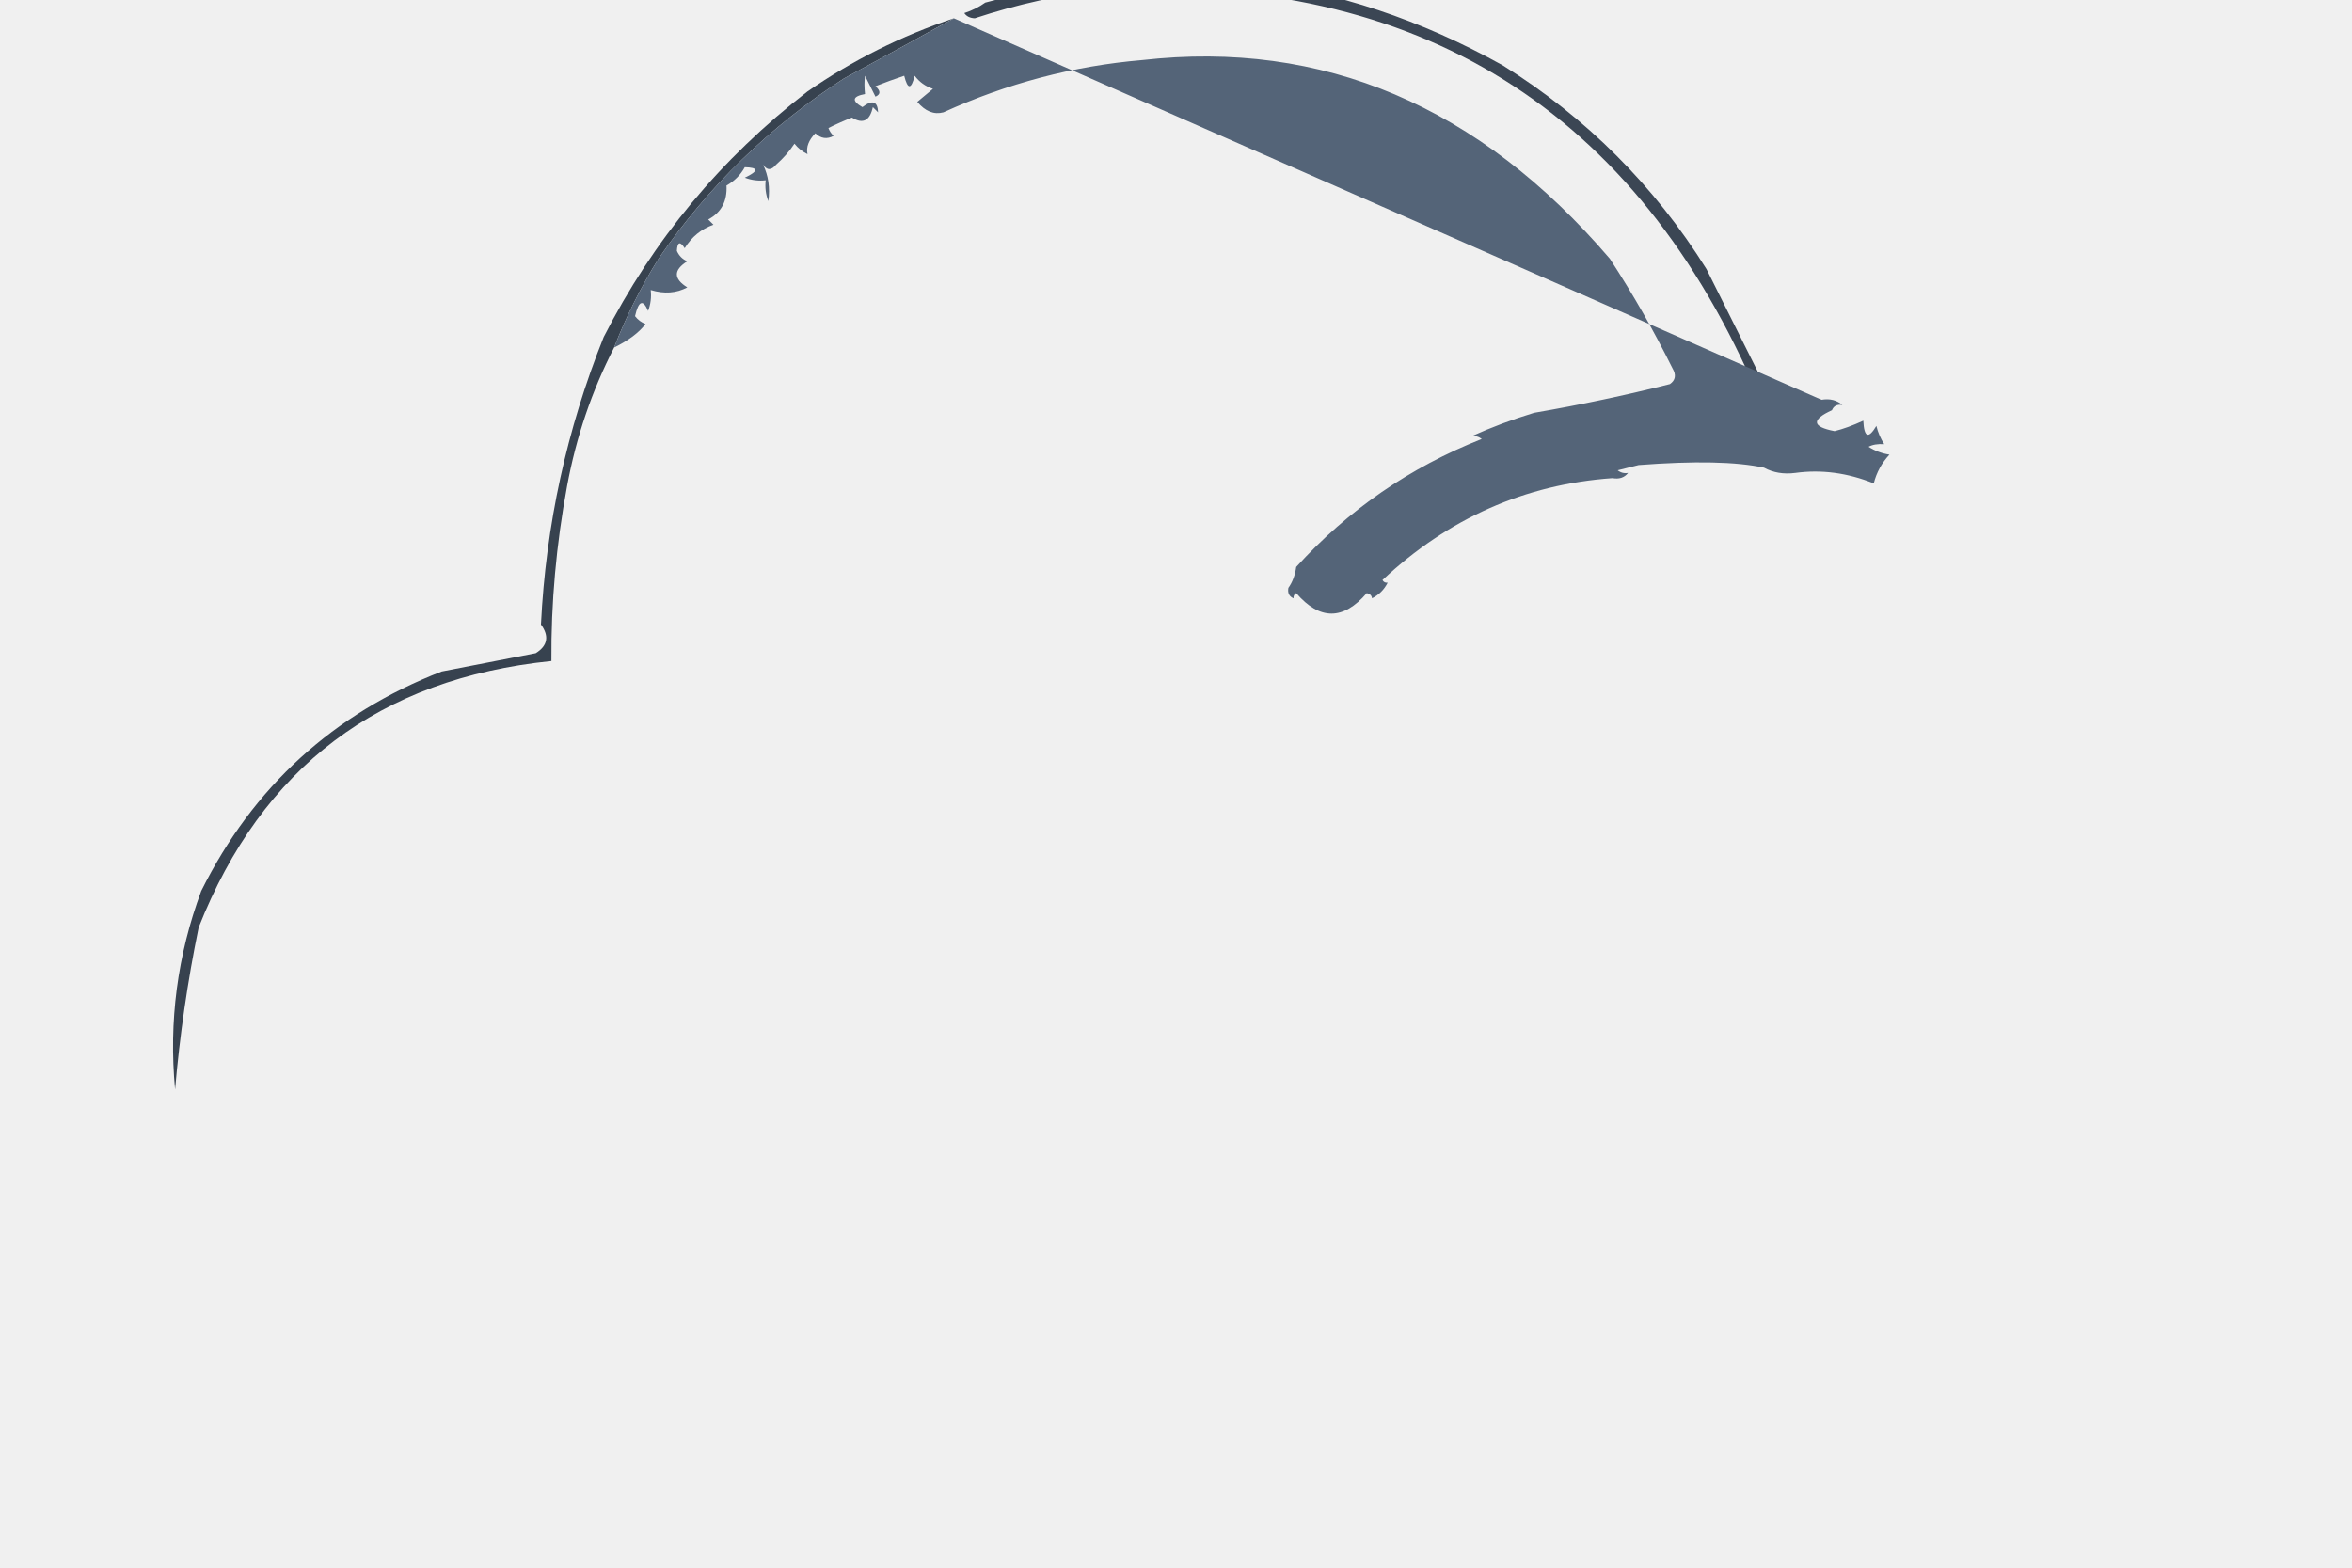
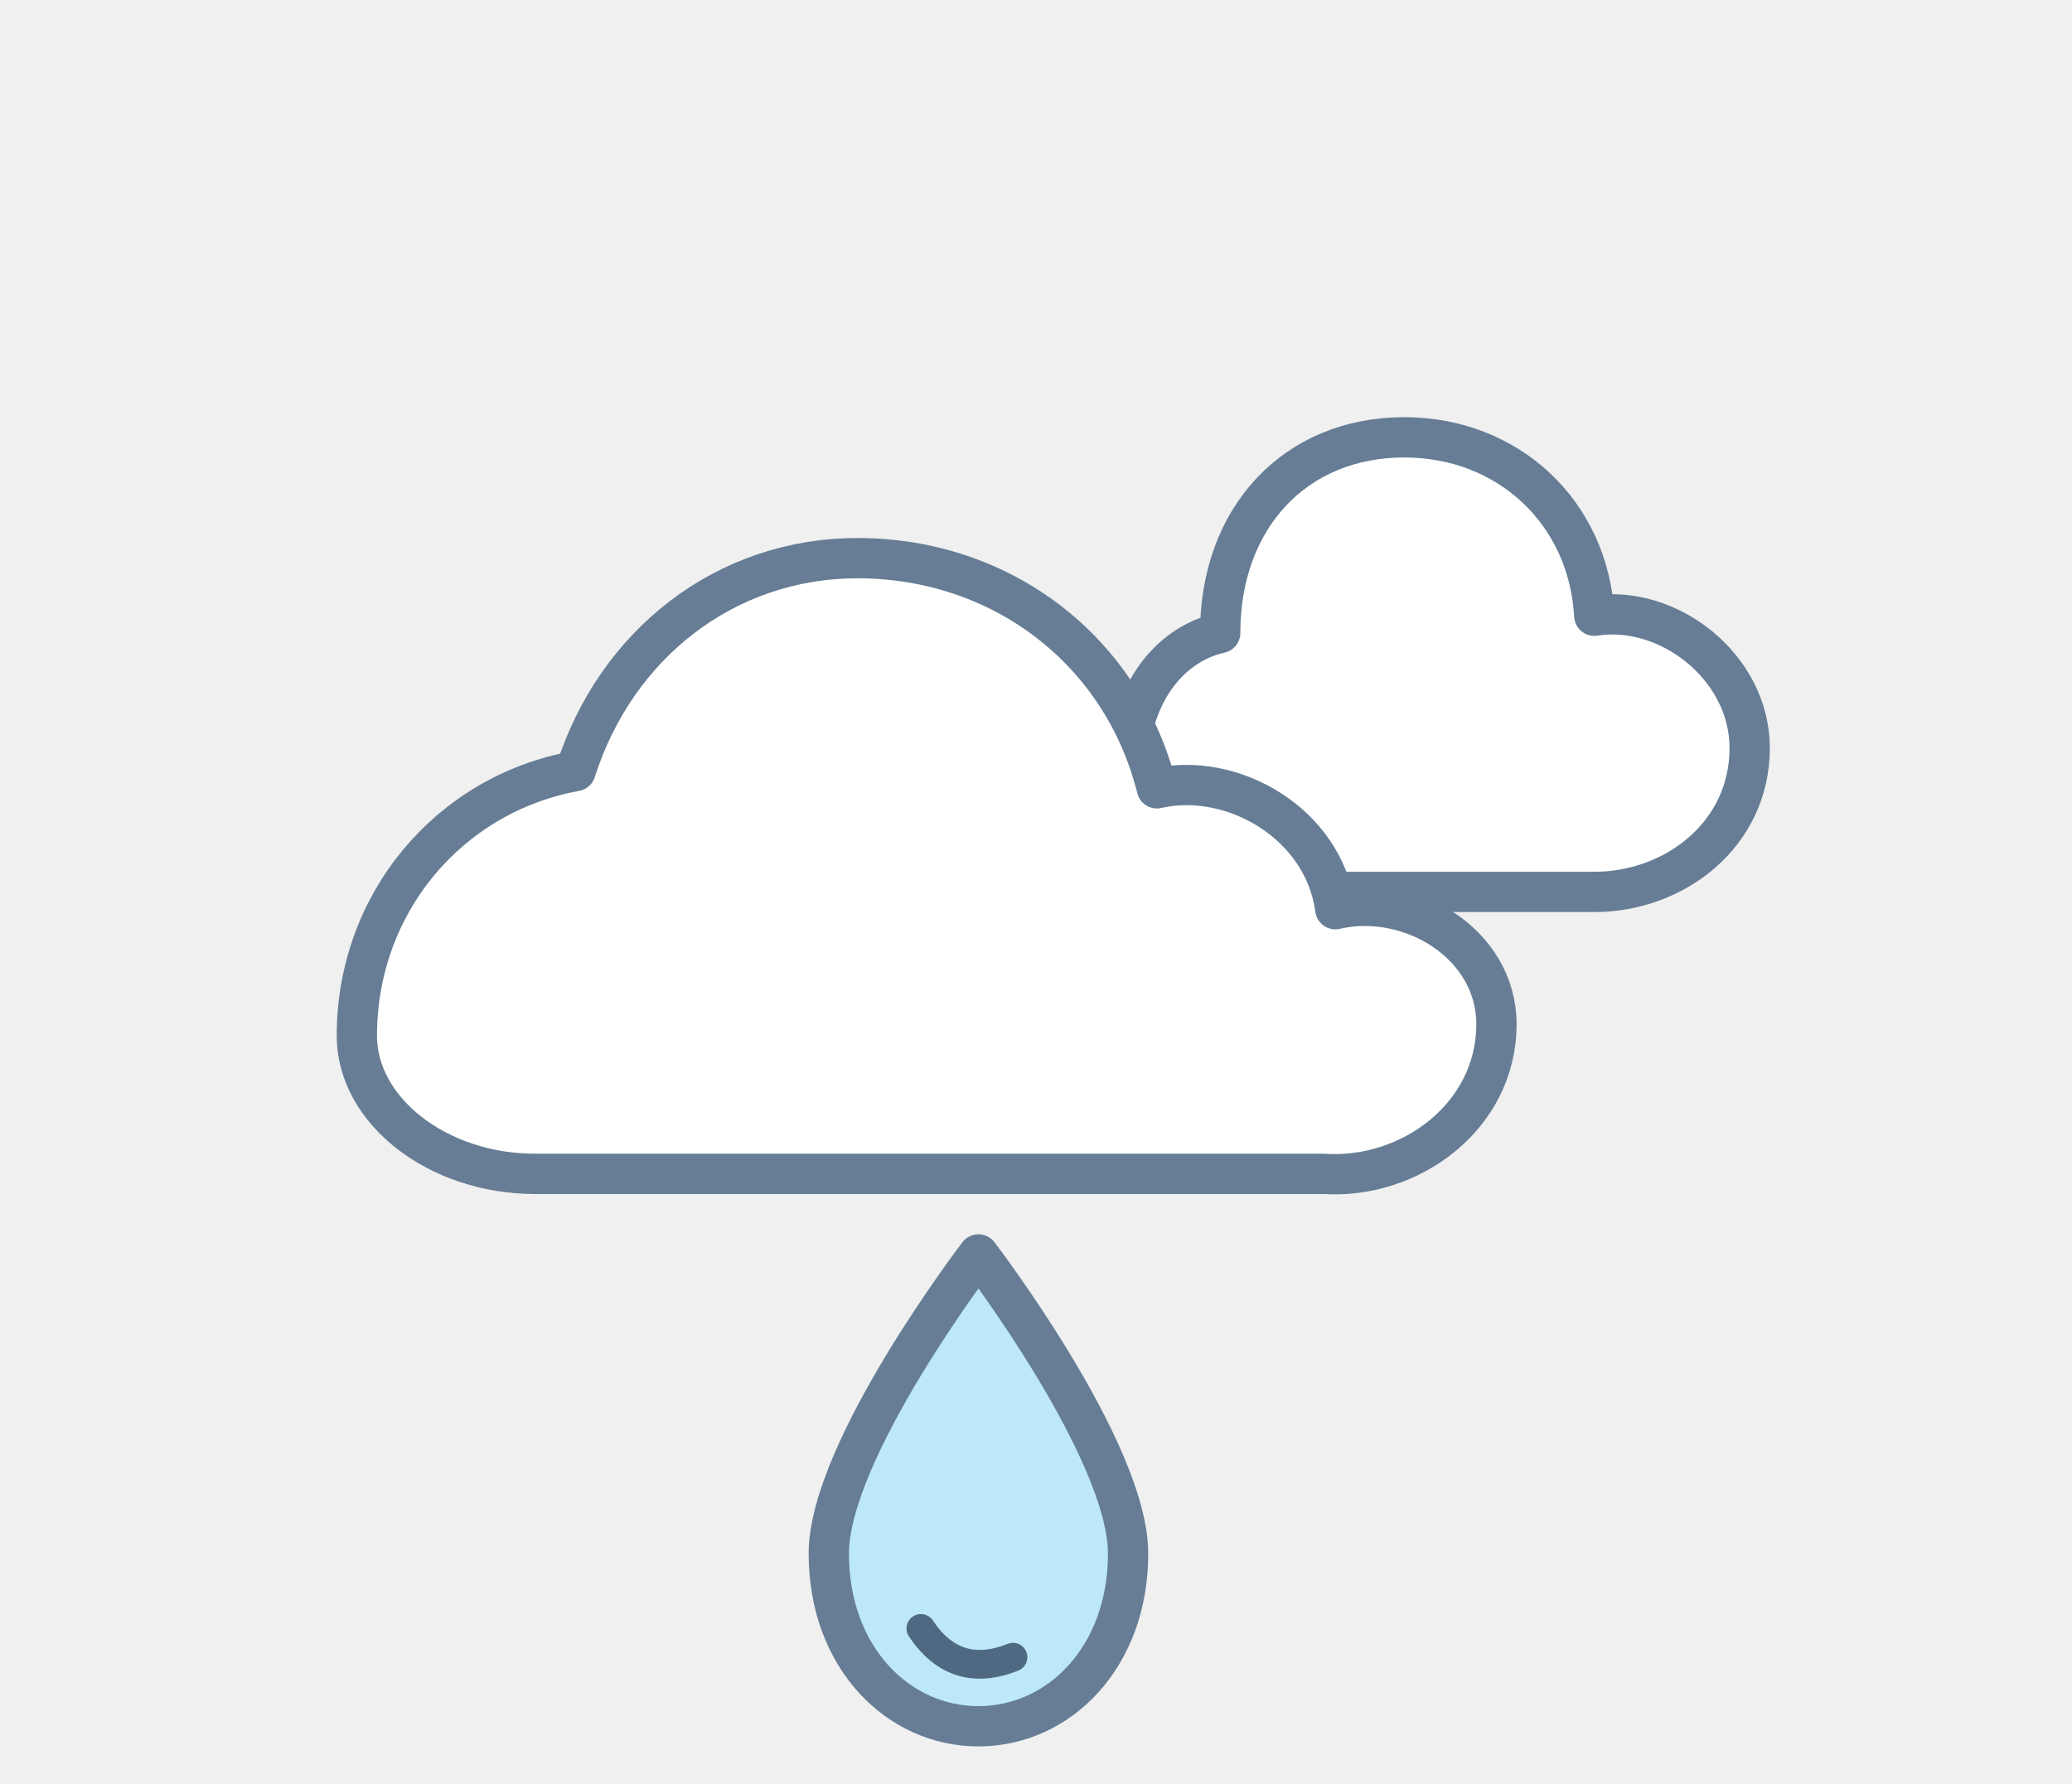
- <svg xmlns="http://www.w3.org/2000/svg" version="1.1" width="1536px" height="1024px" style="shape-rendering:geometricPrecision; text-rendering:geometricPrecision; image-rendering:optimizeQuality; fill-rule:evenodd; clip-rule:evenodd" viewBox="550 280 400 300">
-   <g>
-     <path style="opacity:1" fill="#3b4654" d="M 812.5,292.5 C 828.5,302.5 841.5,315.5 851.5,331.5C 854.853,338.205 858.186,344.872 861.5,351.5C 861.539,352.583 861.873,353.583 862.5,354.5C 866.162,355.313 869.828,355.979 873.5,356.5C 869.628,357.56 865.628,357.393 861.5,356C 838.14,301.022 796.473,275.022 736.5,278C 727.954,278.979 719.621,280.812 711.5,283.5C 710.584,283.457 709.917,283.124 709.5,282.5C 710.995,282.011 712.329,281.345 713.5,280.5C 748.19,271.058 781.19,275.058 812.5,292.5 Z" />
-   </g>
-   <g>
-     <path style="opacity:1" fill="#37424f" d="M 707.5,283.5 C 701.059,287.08 694.059,290.913 686.5,295C 672.377,304.123 660.544,315.623 651,329.5C 647.628,334.91 644.795,340.577 642.5,346.5C 638.237,354.787 635.237,363.62 633.5,373C 631.42,384.199 630.42,395.366 630.5,406.5C 597.619,409.848 575.119,426.848 563,457.5C 560.869,467.886 559.369,478.219 558.5,488.5C 557.271,475.464 558.937,462.797 563.5,450.5C 573.428,430.571 588.762,416.571 609.5,408.5C 615.489,407.337 621.489,406.17 627.5,405C 629.787,403.573 630.12,401.739 628.5,399.5C 629.437,380.482 633.437,362.149 640.5,344.5C 649.954,325.947 662.954,310.28 679.5,297.5C 688.161,291.509 697.495,286.843 707.5,283.5 Z" />
-   </g>
-   <g>
-     <path style="opacity:1" fill="#546478" d="M 873.5,356.5 C 875.099,356.232 876.432,356.566 877.5,357.5C 876.508,357.328 875.842,357.662 875.5,358.5C 871.508,360.33 871.675,361.663 876,362.5C 877.601,362.112 879.435,361.445 881.5,360.5C 881.651,363.718 882.484,364.051 884,361.5C 884.309,362.766 884.809,363.933 885.5,365C 884.262,364.923 883.262,365.089 882.5,365.5C 883.729,366.281 885.062,366.781 886.5,367C 885.029,368.583 884.029,370.417 883.5,372.5C 878.481,370.483 873.481,369.816 868.5,370.5C 866.265,370.795 864.265,370.461 862.5,369.5C 857.21,368.344 849.21,368.177 838.5,369C 837.167,369.333 835.833,369.667 834.5,370C 835.094,370.464 835.761,370.631 836.5,370.5C 835.791,371.404 834.791,371.737 833.5,371.5C 816.755,372.693 802.089,379.193 789.5,391C 789.728,391.399 790.062,391.565 790.5,391.5C 789.833,392.833 788.833,393.833 787.5,394.5C 787.44,393.957 787.107,393.624 786.5,393.5C 782.005,398.725 777.505,398.725 773,393.5C 772.601,393.728 772.435,394.062 772.5,394.5C 771.662,394.158 771.328,393.492 771.5,392.5C 772.29,391.391 772.79,390.058 773,388.5C 782.906,377.602 794.74,369.436 808.5,364C 807.906,363.536 807.239,363.369 806.5,363.5C 810.292,361.784 814.292,360.284 818.5,359C 827.366,357.473 836.033,355.639 844.5,353.5C 845.573,352.749 845.74,351.749 845,350.5C 841.4,343.243 837.4,336.243 833,329.5C 807.962,300.257 778.129,287.59 743.5,291.5C 730.37,292.617 717.704,295.951 705.5,301.5C 703.696,301.983 702.029,301.316 700.5,299.5C 701.5,298.667 702.5,297.833 703.5,297C 702.069,296.535 700.903,295.701 700,294.5C 699.333,297.167 698.667,297.167 698,294.5C 696.175,295.103 694.341,295.77 692.5,296.5C 693.506,297.396 693.506,298.062 692.5,298.5C 691.833,297.167 691.167,295.833 690.5,294.5C 690.36,295.569 690.36,296.736 690.5,298C 688.071,298.451 687.904,299.285 690,300.5C 691.919,299.029 692.919,299.362 693,301.5C 692.667,301.167 692.333,300.833 692,300.5C 691.424,303.124 690.09,303.791 688,302.5C 686.491,303.09 684.991,303.756 683.5,304.5C 683.709,305.086 684.043,305.586 684.5,306C 683.216,306.684 682.049,306.517 681,305.5C 679.705,306.841 679.205,308.174 679.5,309.5C 678.522,309.023 677.689,308.357 677,307.5C 676.02,308.981 674.853,310.315 673.5,311.5C 672.575,312.641 671.741,312.641 671,311.5C 672.02,313.619 672.354,315.953 672,318.5C 671.51,317.207 671.343,315.873 671.5,314.5C 670.127,314.657 668.793,314.49 667.5,314C 670.173,312.729 670.173,312.063 667.5,312C 666.667,313.5 665.5,314.667 664,315.5C 664.16,318.509 662.993,320.675 660.5,322C 660.833,322.333 661.167,322.667 661.5,323C 659.153,323.846 657.32,325.346 656,327.5C 655.111,326.112 654.611,326.278 654.5,328C 654.905,328.945 655.572,329.612 656.5,330C 653.833,331.667 653.833,333.333 656.5,335C 654.408,336.113 652.075,336.279 649.5,335.5C 649.657,336.873 649.49,338.207 649,339.5C 648.016,337.205 647.183,337.539 646.5,340.5C 647.025,341.192 647.692,341.692 648.5,342C 647.259,343.648 645.259,345.148 642.5,346.5C 644.795,340.577 647.628,334.91 651,329.5C 660.544,315.623 672.377,304.123 686.5,295C 694.059,290.913 701.059,287.08 707.5,283.5 Z" />
-   </g>
+ <svg xmlns="http://www.w3.org/2000/svg" viewBox="0 0 360 310" width="360" height="310">
+   <path fill="white" stroke="rgb(102,125,149)" stroke-width="7" stroke-linejoin="round" stroke-linecap="round" d="       M 212,110       C 212,90 225,76 244,76       C 262,76 276,89 277,107       C 290,105 304,116 304,130       C 304,145 291,155 277,155       L 220,155       C 206,155 196,146 196,134       C 196,121 203,112 212,110 Z     " />
+   <path fill="white" stroke="rgb(102,125,149)" stroke-width="7" stroke-linejoin="round" stroke-linecap="round" d="       M 62,180       C 62,157 78,138 100,134       C 107,112 126,97 149,97       C 174,97 195,113 201,137       C 214,134 230,143 232,158       C 245,155 260,164 260,178       C 260,194 245,205 230,204       L 93,204       C 76,204 62,193 62,180 Z     " />
+   <path fill="rgb(188,232,250)" stroke="rgb(102,125,149)" stroke-width="7" stroke-linejoin="round" stroke-linecap="round" d="       M 170,218       C 170,218 144,252 144,270       C 144,288 156,300 170,300       C 184,300 196,288 196,270       C 196,252 170,218 170,218 Z     " />
+   <path fill="none" stroke="rgb(80,105,130)" stroke-width="5" stroke-linecap="round" d="M 160,283 Q 166,292 176,288" />
</svg>
